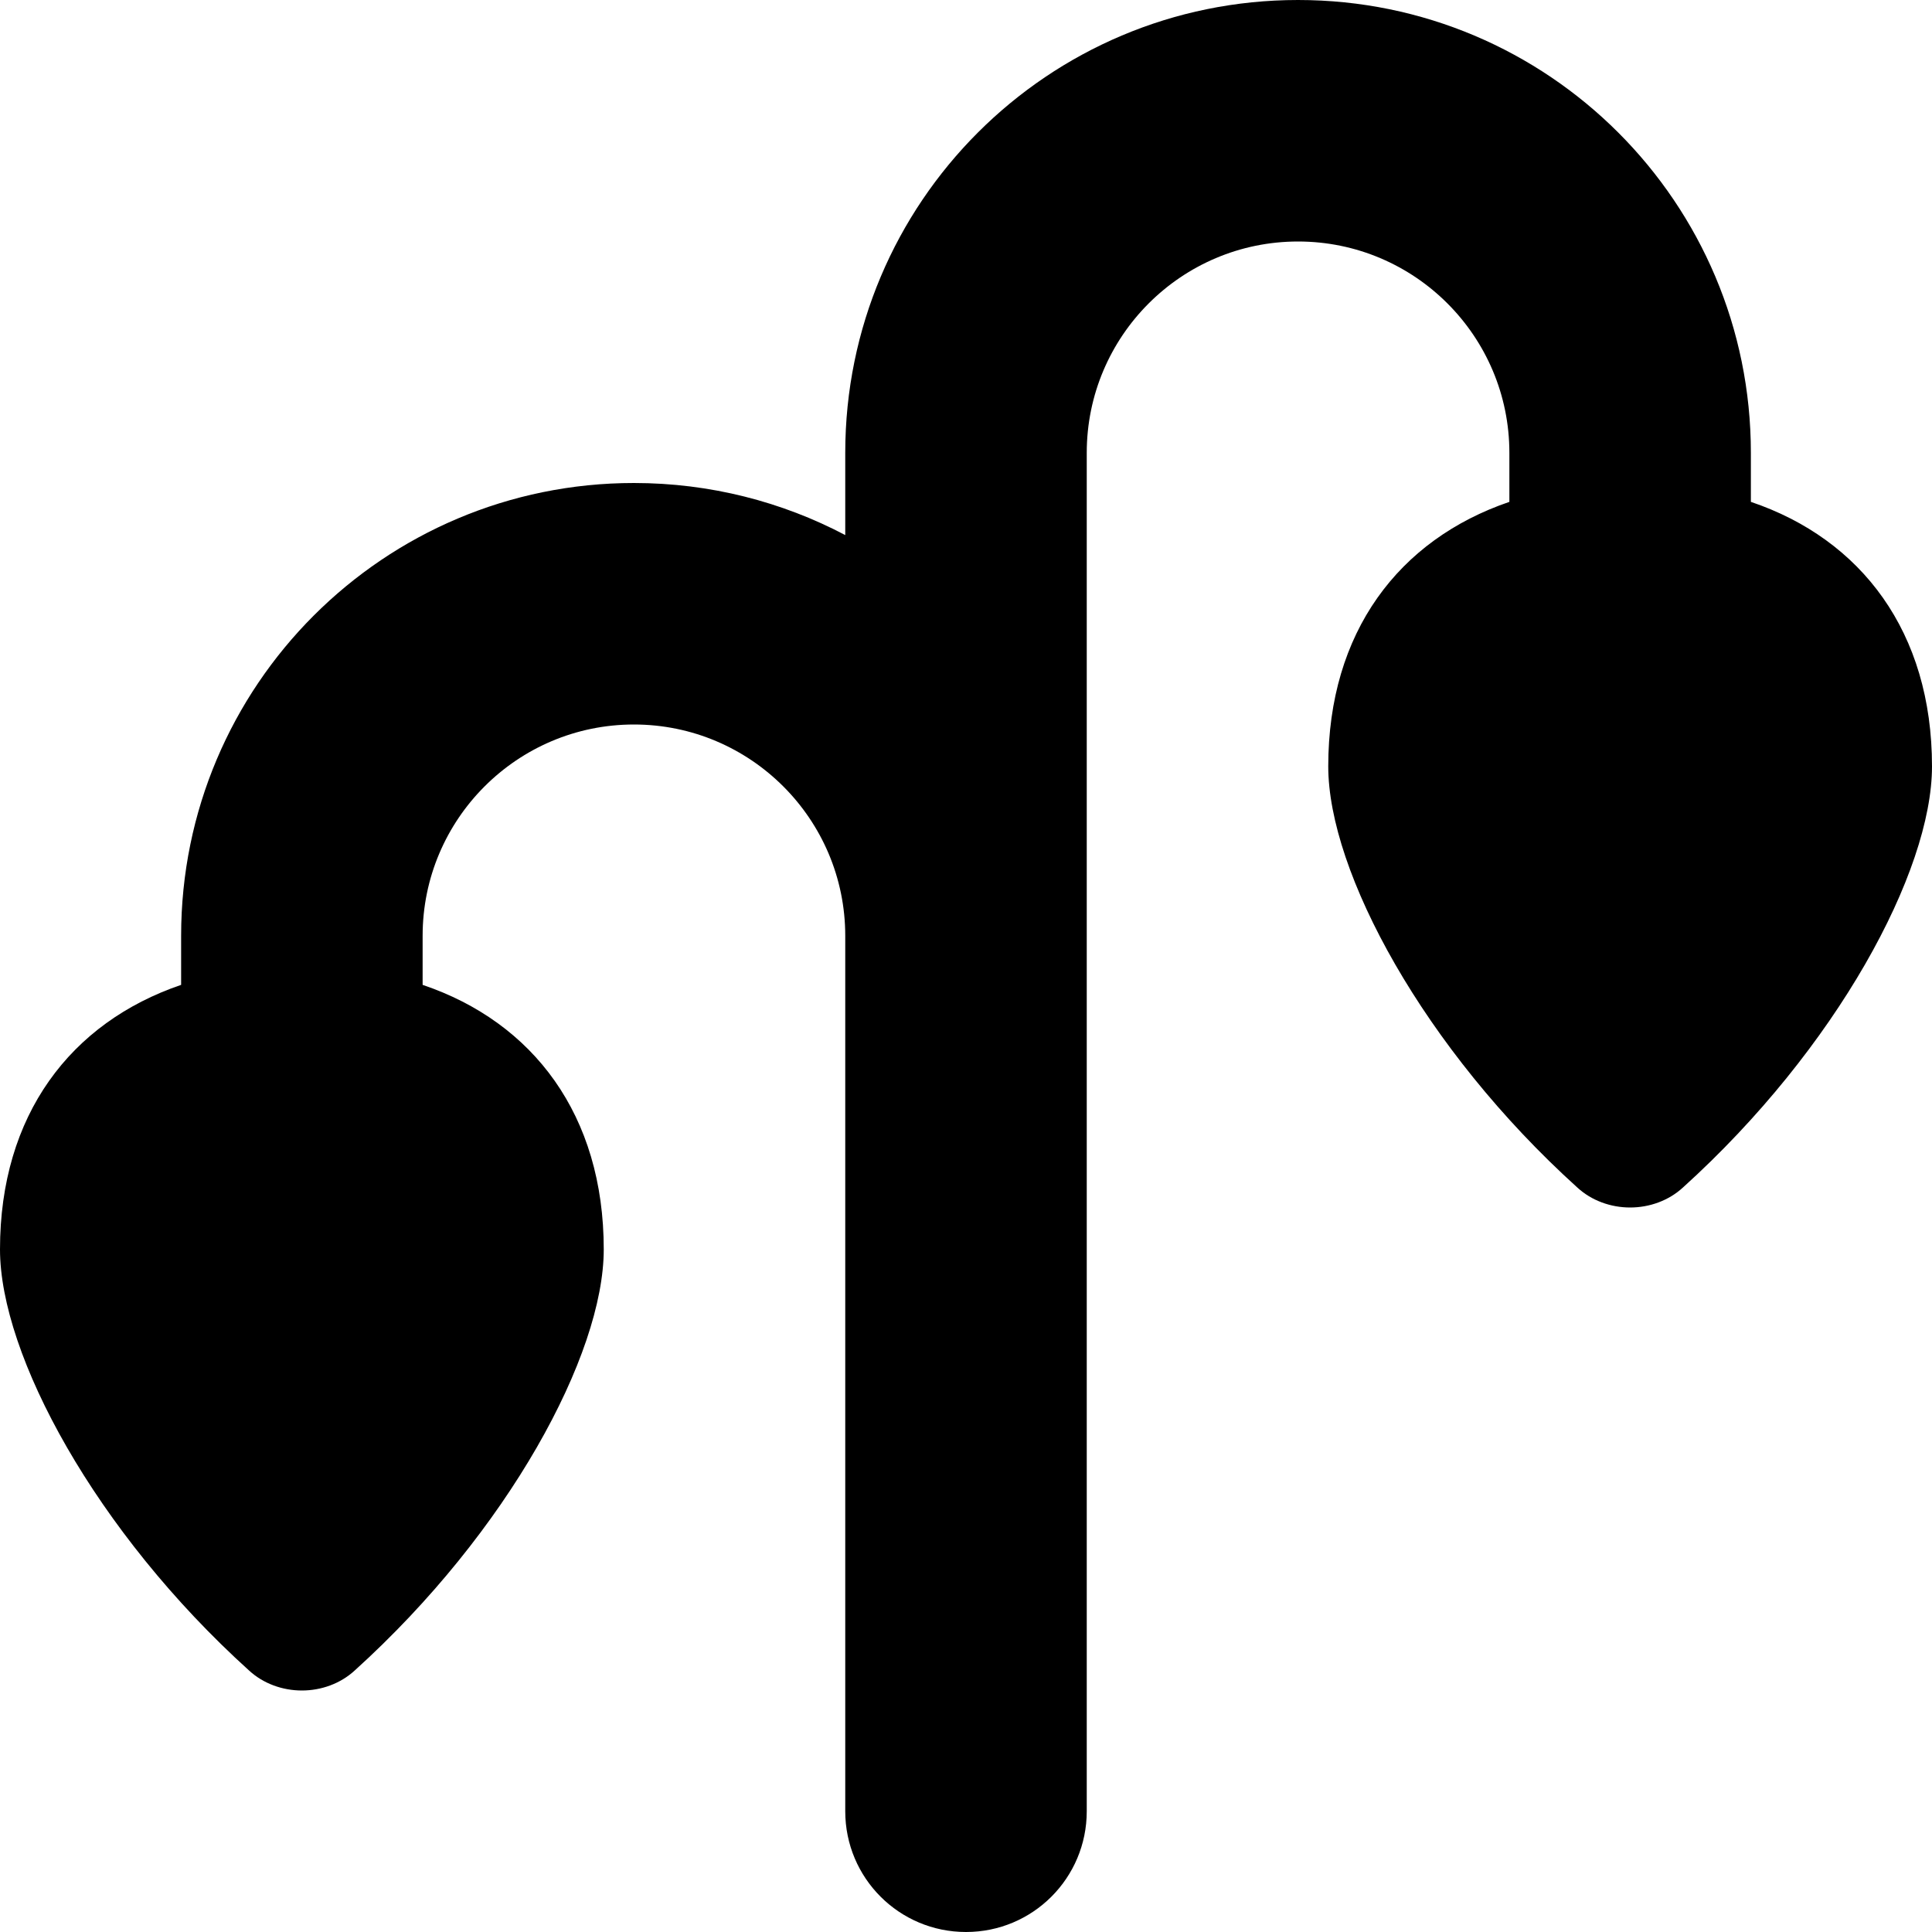
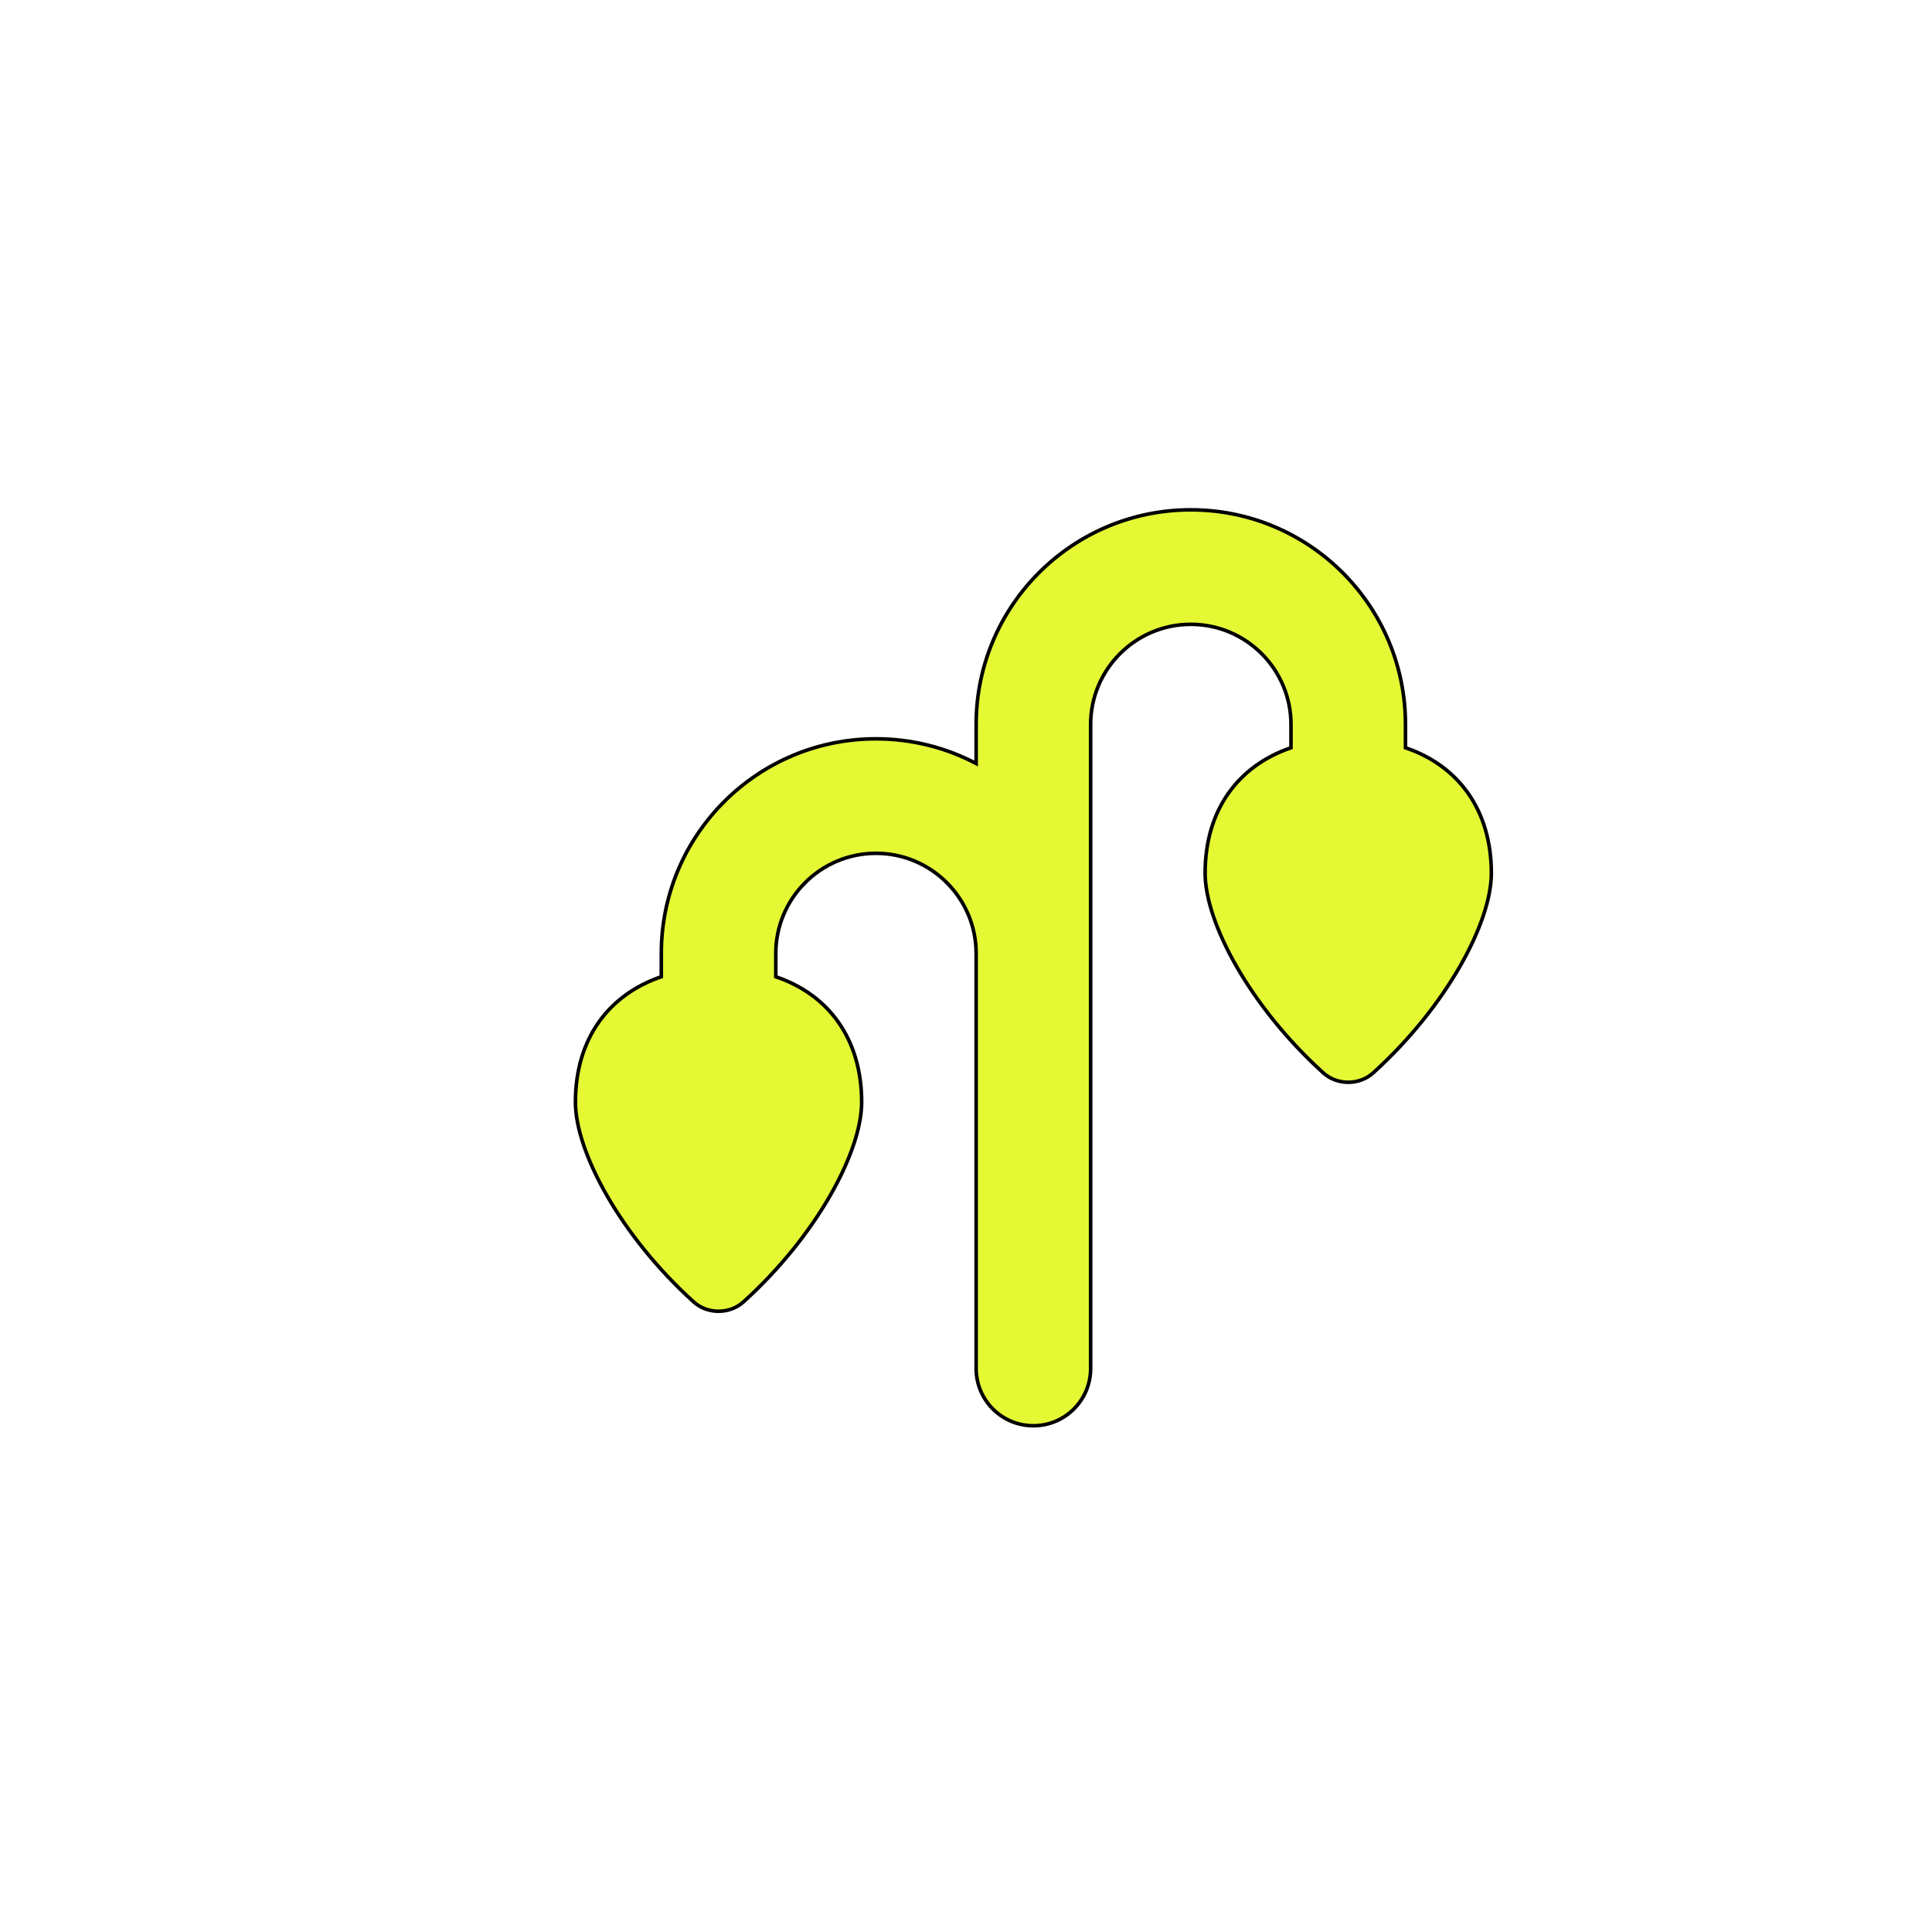
- <svg xmlns="http://www.w3.org/2000/svg" viewBox="0 0 512 512">
-   <path d="M288 120c0-30.9 25.1-56 56-56s56 25.1 56 56v13c-29.3 10-48 34.5-48 70.1c0 27.9 25.3 74.8 66 111.6c3.8 3.5 8.9 5.3 14 5.3s10.2-1.8 14-5.3c40.7-36.8 66-83.7 66-111.6c0-35.6-18.7-60.2-48-70.1V120C464 53.7 410.3 0 344 0S224 53.7 224 120v21.8C207.3 133 188.2 128 168 128c-66.3 0-120 53.7-120 120v13c-29.3 10-48 34.5-48 70.1C0 359 25.3 405.9 66 442.7c3.8 3.5 8.9 5.3 14 5.3s10.2-1.8 14-5.3c40.7-36.8 66-83.7 66-111.6c0-35.6-18.7-60.2-48-70.1V248c0-30.9 25.1-56 56-56s56 25.1 56 56v32V480c0 17.7 14.3 32 32 32s32-14.3 32-32V280 248 120z" />
+ <svg xmlns="http://www.w3.org/2000/svg" version="1.1" width="1080" height="1080" viewBox="0 0 1080 1080" xml:space="preserve">
+   <defs>
+ </defs>
+   <rect x="0" y="0" width="100%" height="100%" fill="transparent" />
+   <g transform="matrix(1 0 0 1 540 540)" id="9de24dbc-cae5-4dde-92e9-318c6f0617b6">
+     <rect style="stroke: none; stroke-width: 1; stroke-dasharray: none; stroke-linecap: butt; stroke-dashoffset: 0; stroke-linejoin: miter; stroke-miterlimit: 4; fill: rgb(255,255,255); fill-rule: nonzero; opacity: 1; visibility: hidden;" vector-effect="non-scaling-stroke" x="-540" y="-540" rx="0" ry="0" width="1080" height="1080" />
+   </g>
+   <g transform="matrix(1 0 0 1 540 540)" id="306fc666-b2d7-41a8-82dc-ec6891540ac5">
+ </g>
+   <g transform="matrix(1 0 0 1 577.67 541)" id="ae43494a-dd65-4988-8f21-04a2ff099433">
+     <path style="stroke: rgb(0,0,0); stroke-width: 2; stroke-dasharray: none; stroke-linecap: butt; stroke-dashoffset: 0; stroke-linejoin: miter; stroke-miterlimit: 4; fill: rgb(229,248,52); fill-rule: nonzero; opacity: 1;" vector-effect="non-scaling-stroke" transform=" translate(-256, -256)" d="M 288 120 C 288 89.1 313.1 64 344 64 C 374.9 64 400 89.1 400 120 L 400 133 C 370.7 143 352 167.5 352 203.1 C 352 231 377.3 277.9 418 314.7 C 421.8 318.2 426.9 320 432 320 C 437.1 320 442.2 318.2 446 314.7 C 486.7 277.9 512 231 512 203.1 C 512 167.5 493.3 142.9 464 133 L 464 120 C 464 53.7 410.3 0 344 0 C 277.7 0 224 53.7 224 120 L 224 141.8 C 207.3 133 188.2 128 168 128 C 101.7 128 48 181.7 48 248 L 48 261 C 18.7 271 0 295.5 0 331.1 C 0 359 25.3 405.9 66 442.7 C 69.8 446.2 74.9 448 80 448 C 85.1 448 90.2 446.2 94 442.7 C 134.7 405.9 160 359 160 331.1 C 160 295.5 141.3 270.9 112 261 L 112 248 C 112 217.1 137.1 192 168 192 C 198.9 192 224 217.1 224 248 L 224 280 L 224 480 C 224 497.7 238.3 512 256 512 C 273.7 512 288 497.7 288 480 L 288 280 L 288 248 L 288 120 z" stroke-linecap="round" />
+   </g>
</svg>
